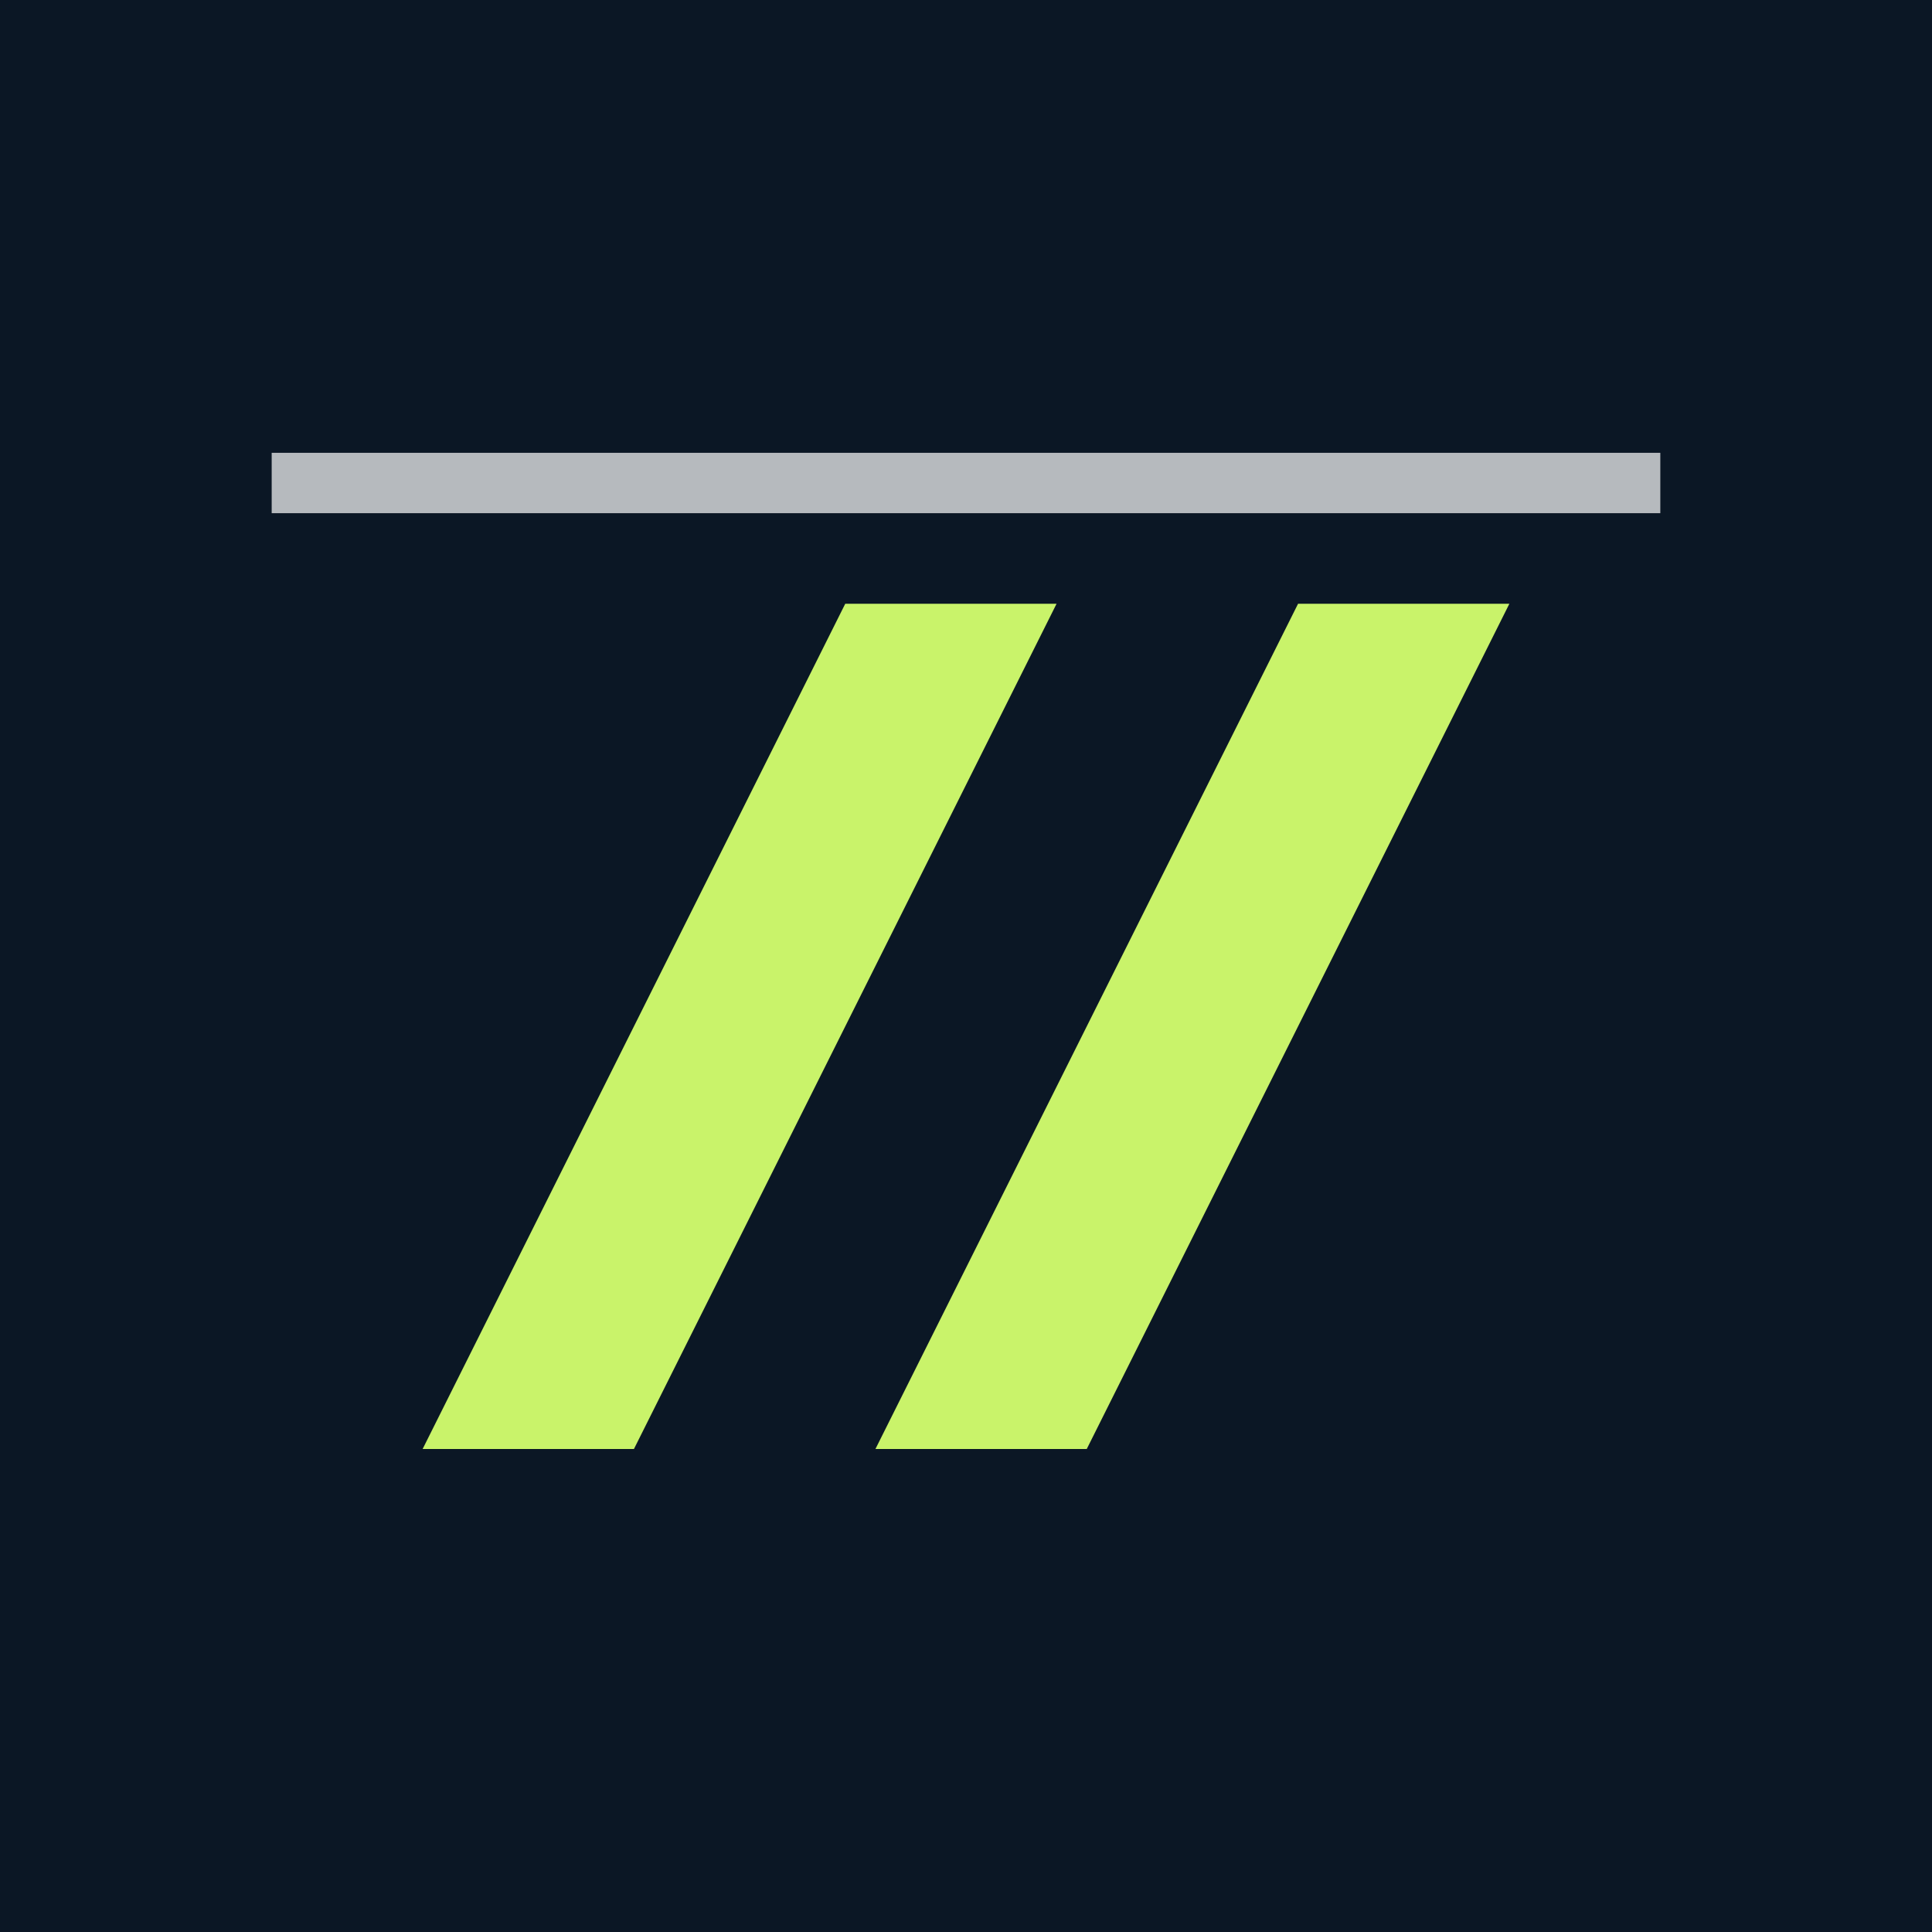
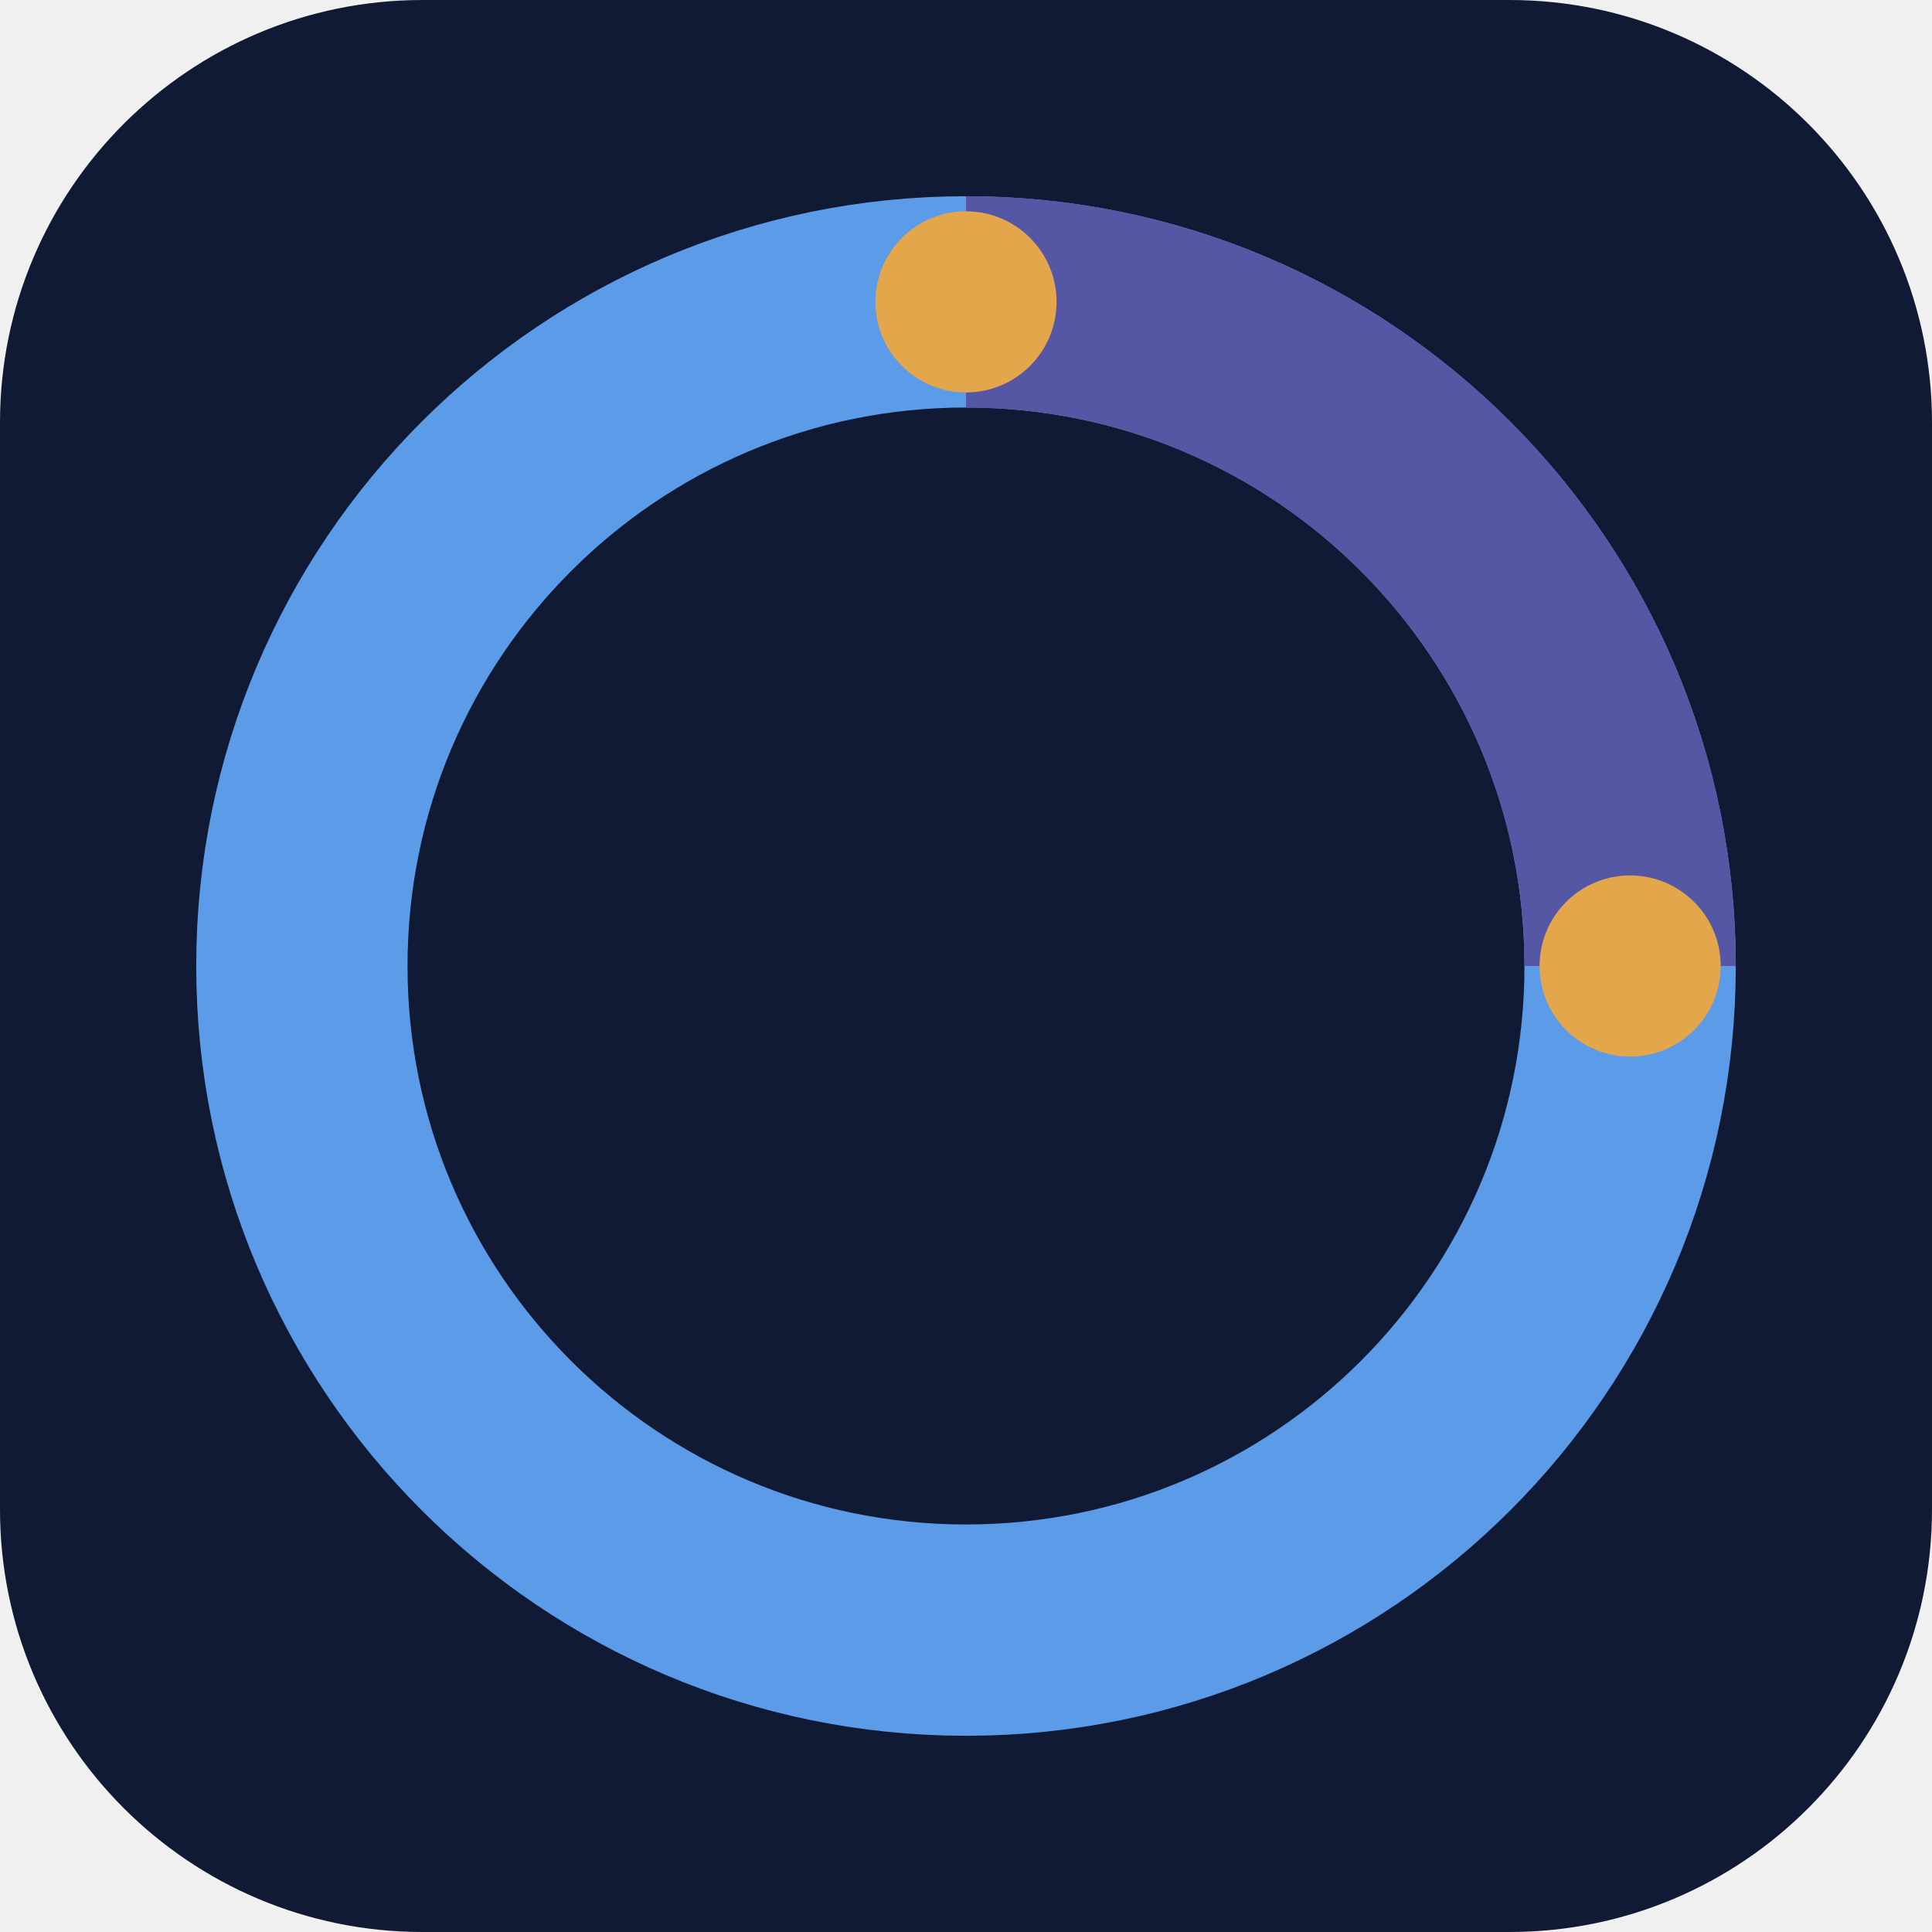
<svg xmlns="http://www.w3.org/2000/svg" viewBox="0 0 64 64">
-   <rect width="64" height="64" fill="#0b1725" />
-   <path d="M14 48 28 20h7L21 48zm15 0 14-28h7L36 48z" fill="#c9f36a" />
-   <path d="M9 16h46" stroke="#fff" stroke-width="2" opacity=".7" />
+   <rect width="64" height="64" rx="14" fill="#111a35" />
+   <circle cx="32" cy="32" r="22" fill="none" stroke="#5b9be8" stroke-width="7" />
+   <path d="M32 10 A22 22 0 0 1 54 32" fill="none" stroke="#5557a5" stroke-width="7" />
+   <circle cx="32" cy="10" r="3" fill="#e4a64b" />
+   <circle cx="54" cy="32" r="3" fill="#e4a64b" />
</svg>
